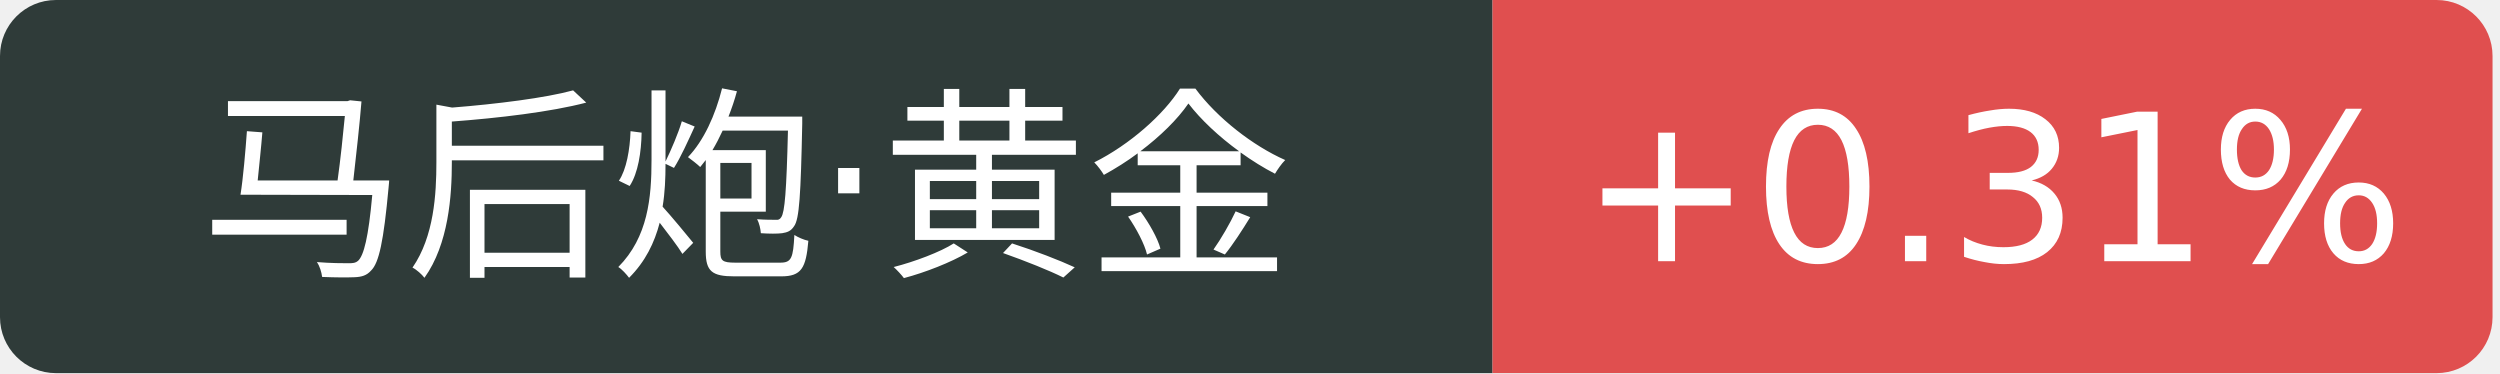
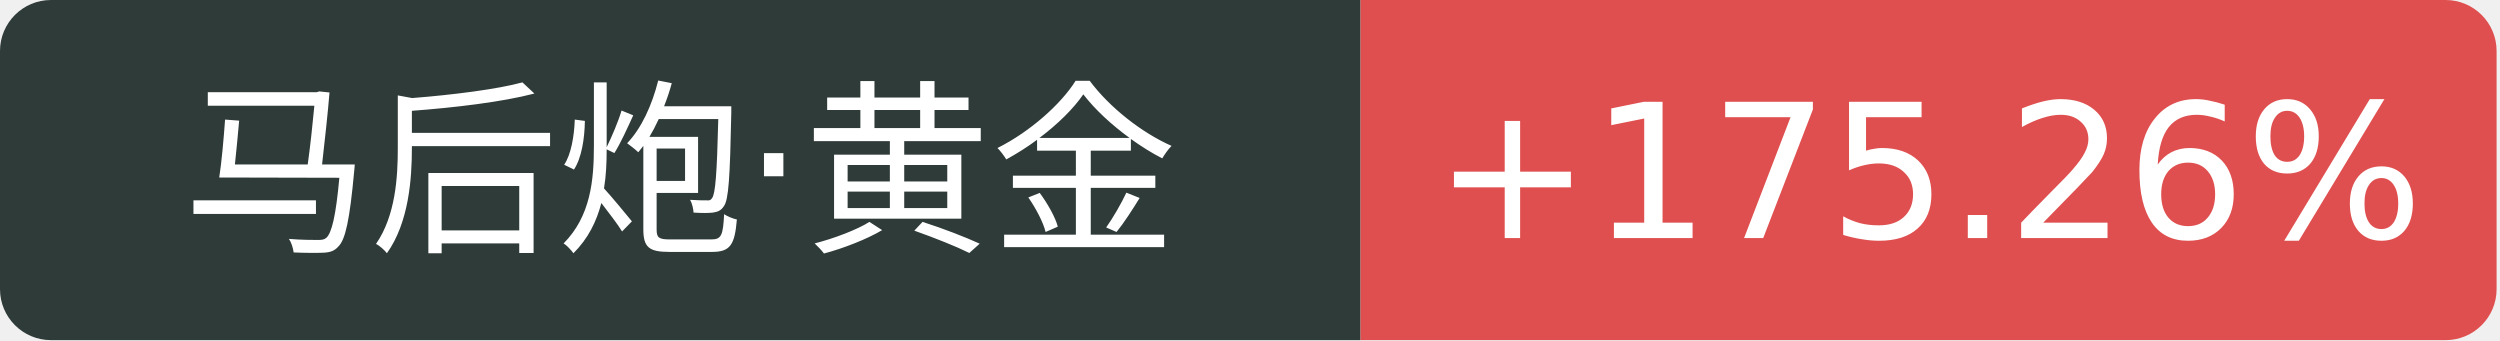
- <svg xmlns="http://www.w3.org/2000/svg" width="134" height="20">
+ <svg xmlns="http://www.w3.org/2000/svg" width="147" height="20">
  <path d="M3 0 h77.0 v20 h-77.0 a3 3 0 0 1 -3 -3 v-14 a3 3 0 0 1 3 -3 Z" fill="#2f3b39" />
-   <path d="M80.0 0 h50.6 a3 3 0 0 1 3 3 v14 a3 3 0 0 1 -3 3 h-50.6 v-20 Z" fill="#e04f4f" />
+   <path d="M80.0 0 h63.8 a3 3 0 0 1 3 3 v14 a3 3 0 0 1 -3 3 h-63.8 v-20 Z" fill="#e04f4f" />
  <text x="40.0" y="14" fill="#fff" text-anchor="middle" font-family="Verdana,DejaVu Sans,Geneva,sans-serif" font-size="11">马后炮·黄金</text>
-   <text x="106.8" y="14" fill="#fff" text-anchor="middle" font-family="Verdana,DejaVu Sans,Geneva,sans-serif" font-size="11">+0.31%</text>
+   <text x="113.4" y="14" fill="#fff" text-anchor="middle" font-family="Verdana,DejaVu Sans,Geneva,sans-serif" font-size="11">+175.26%</text>
</svg>
